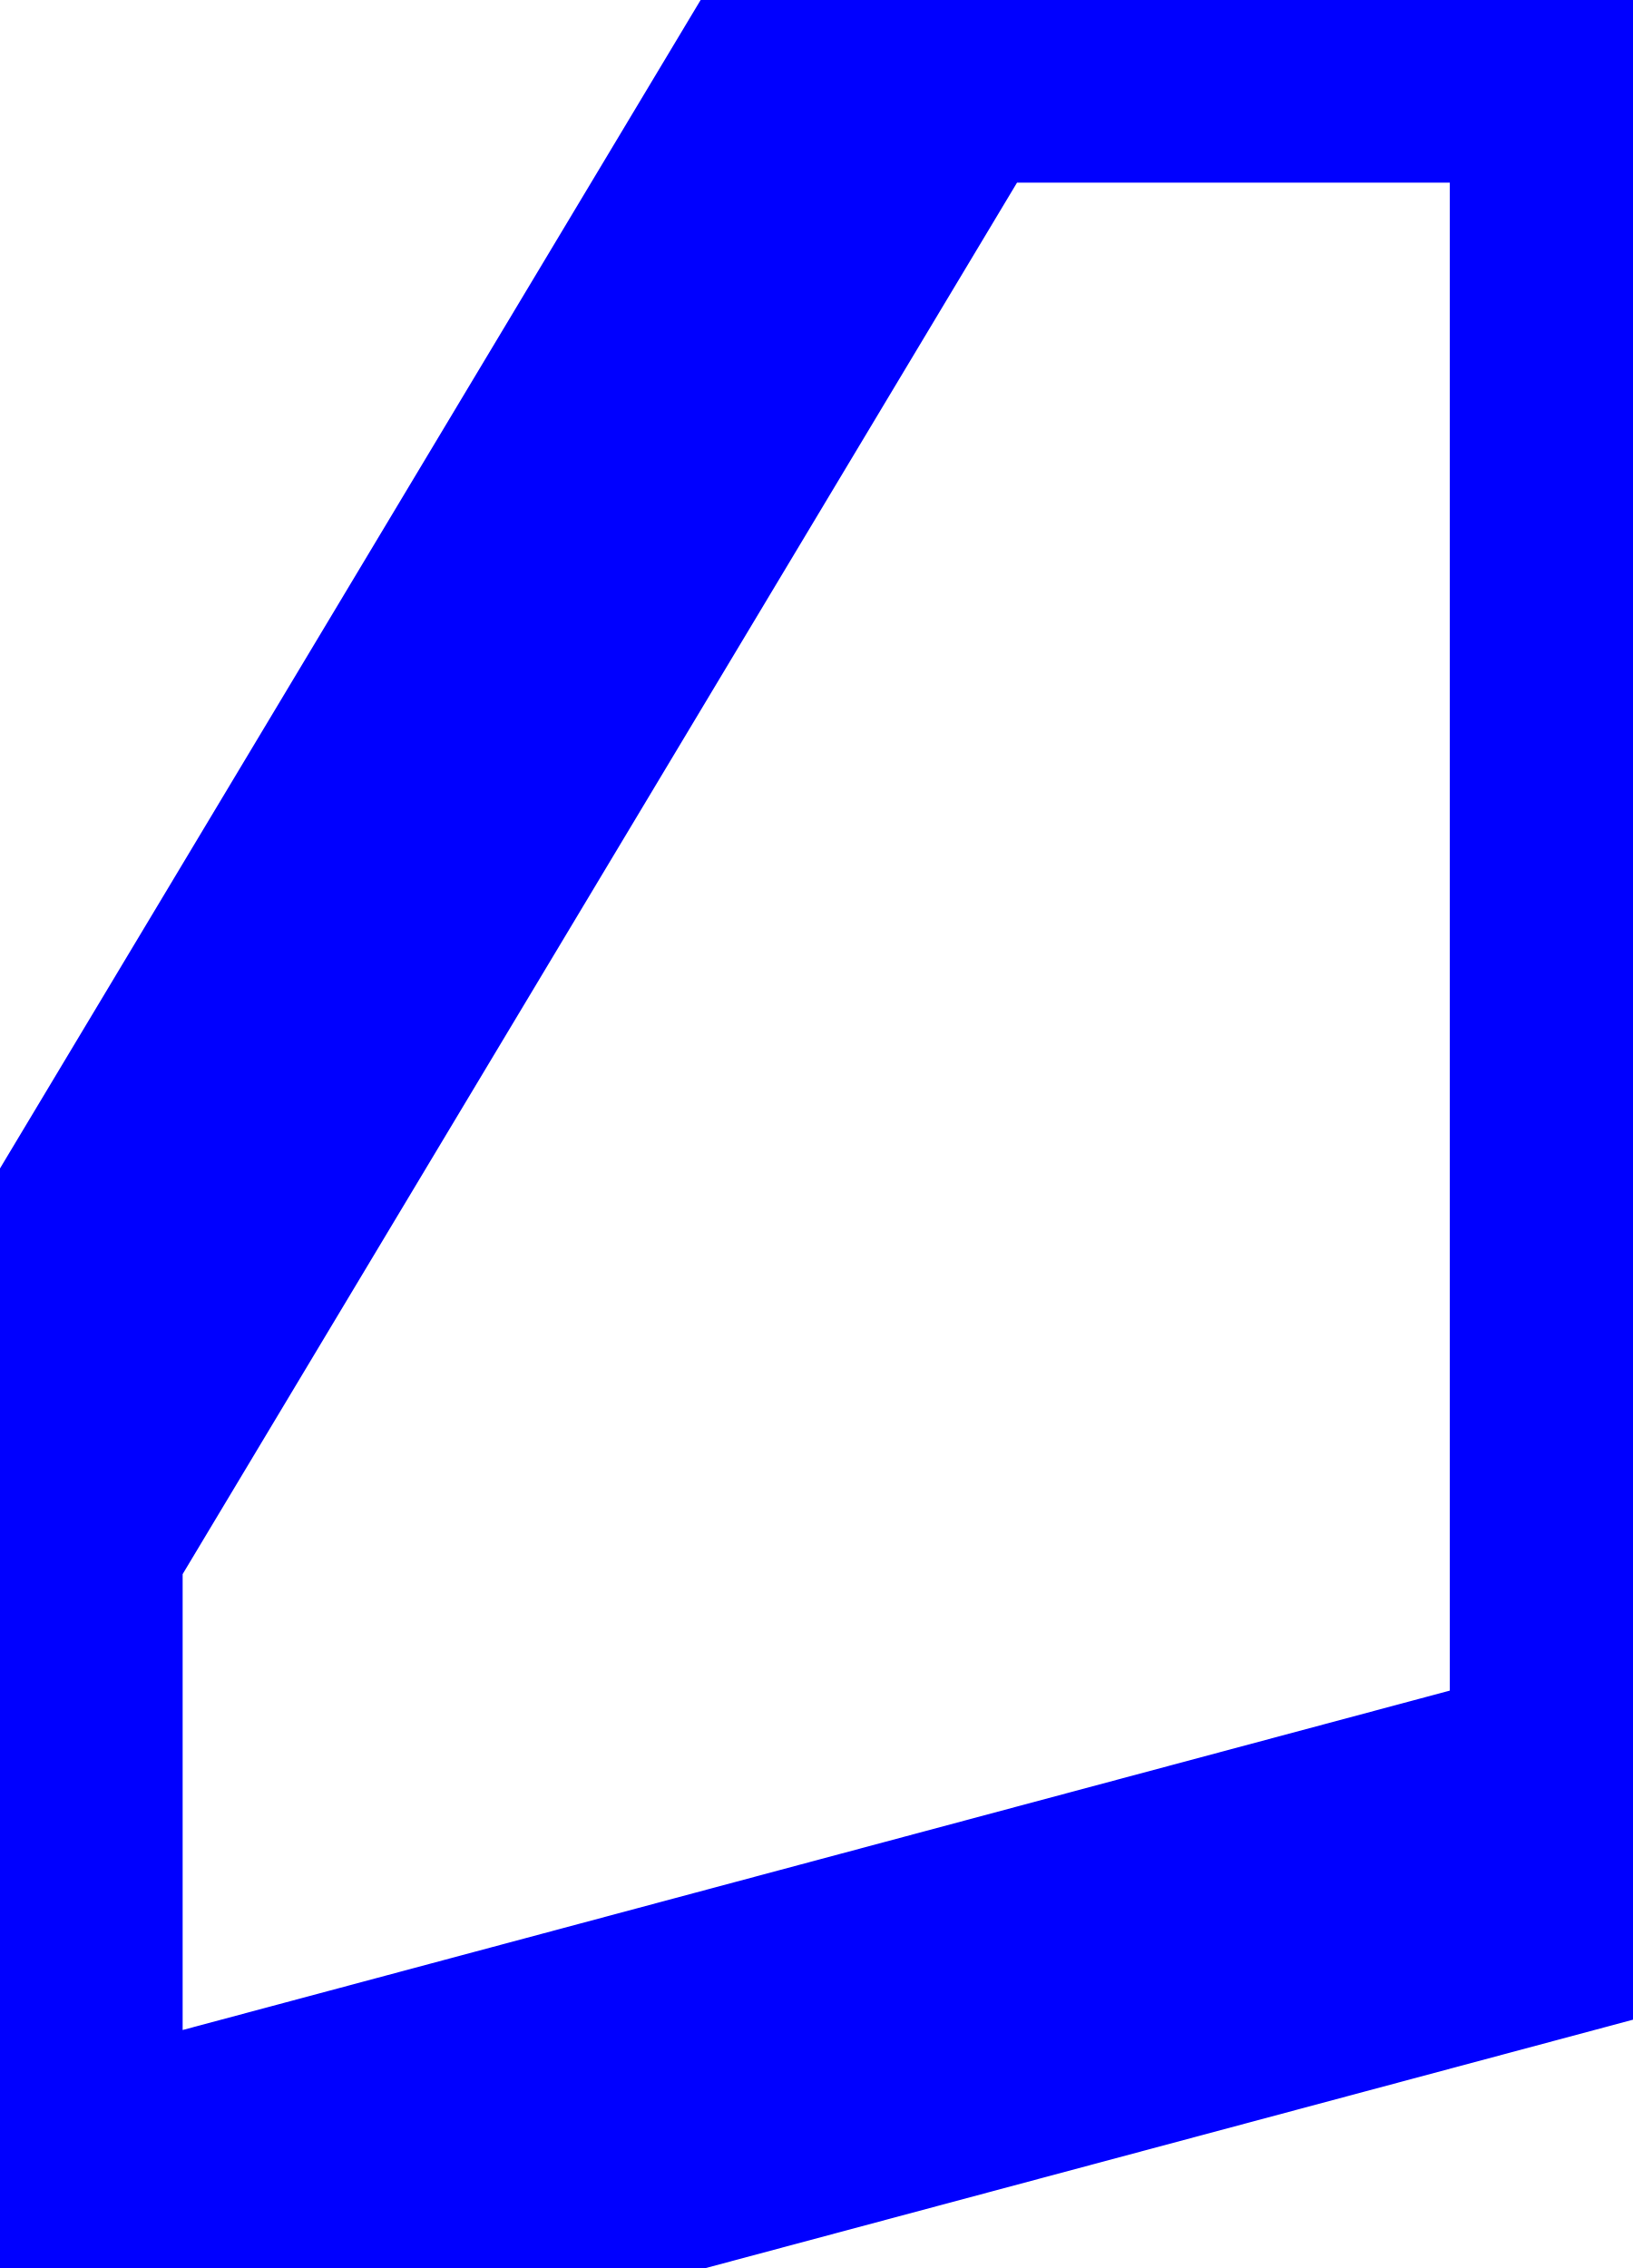
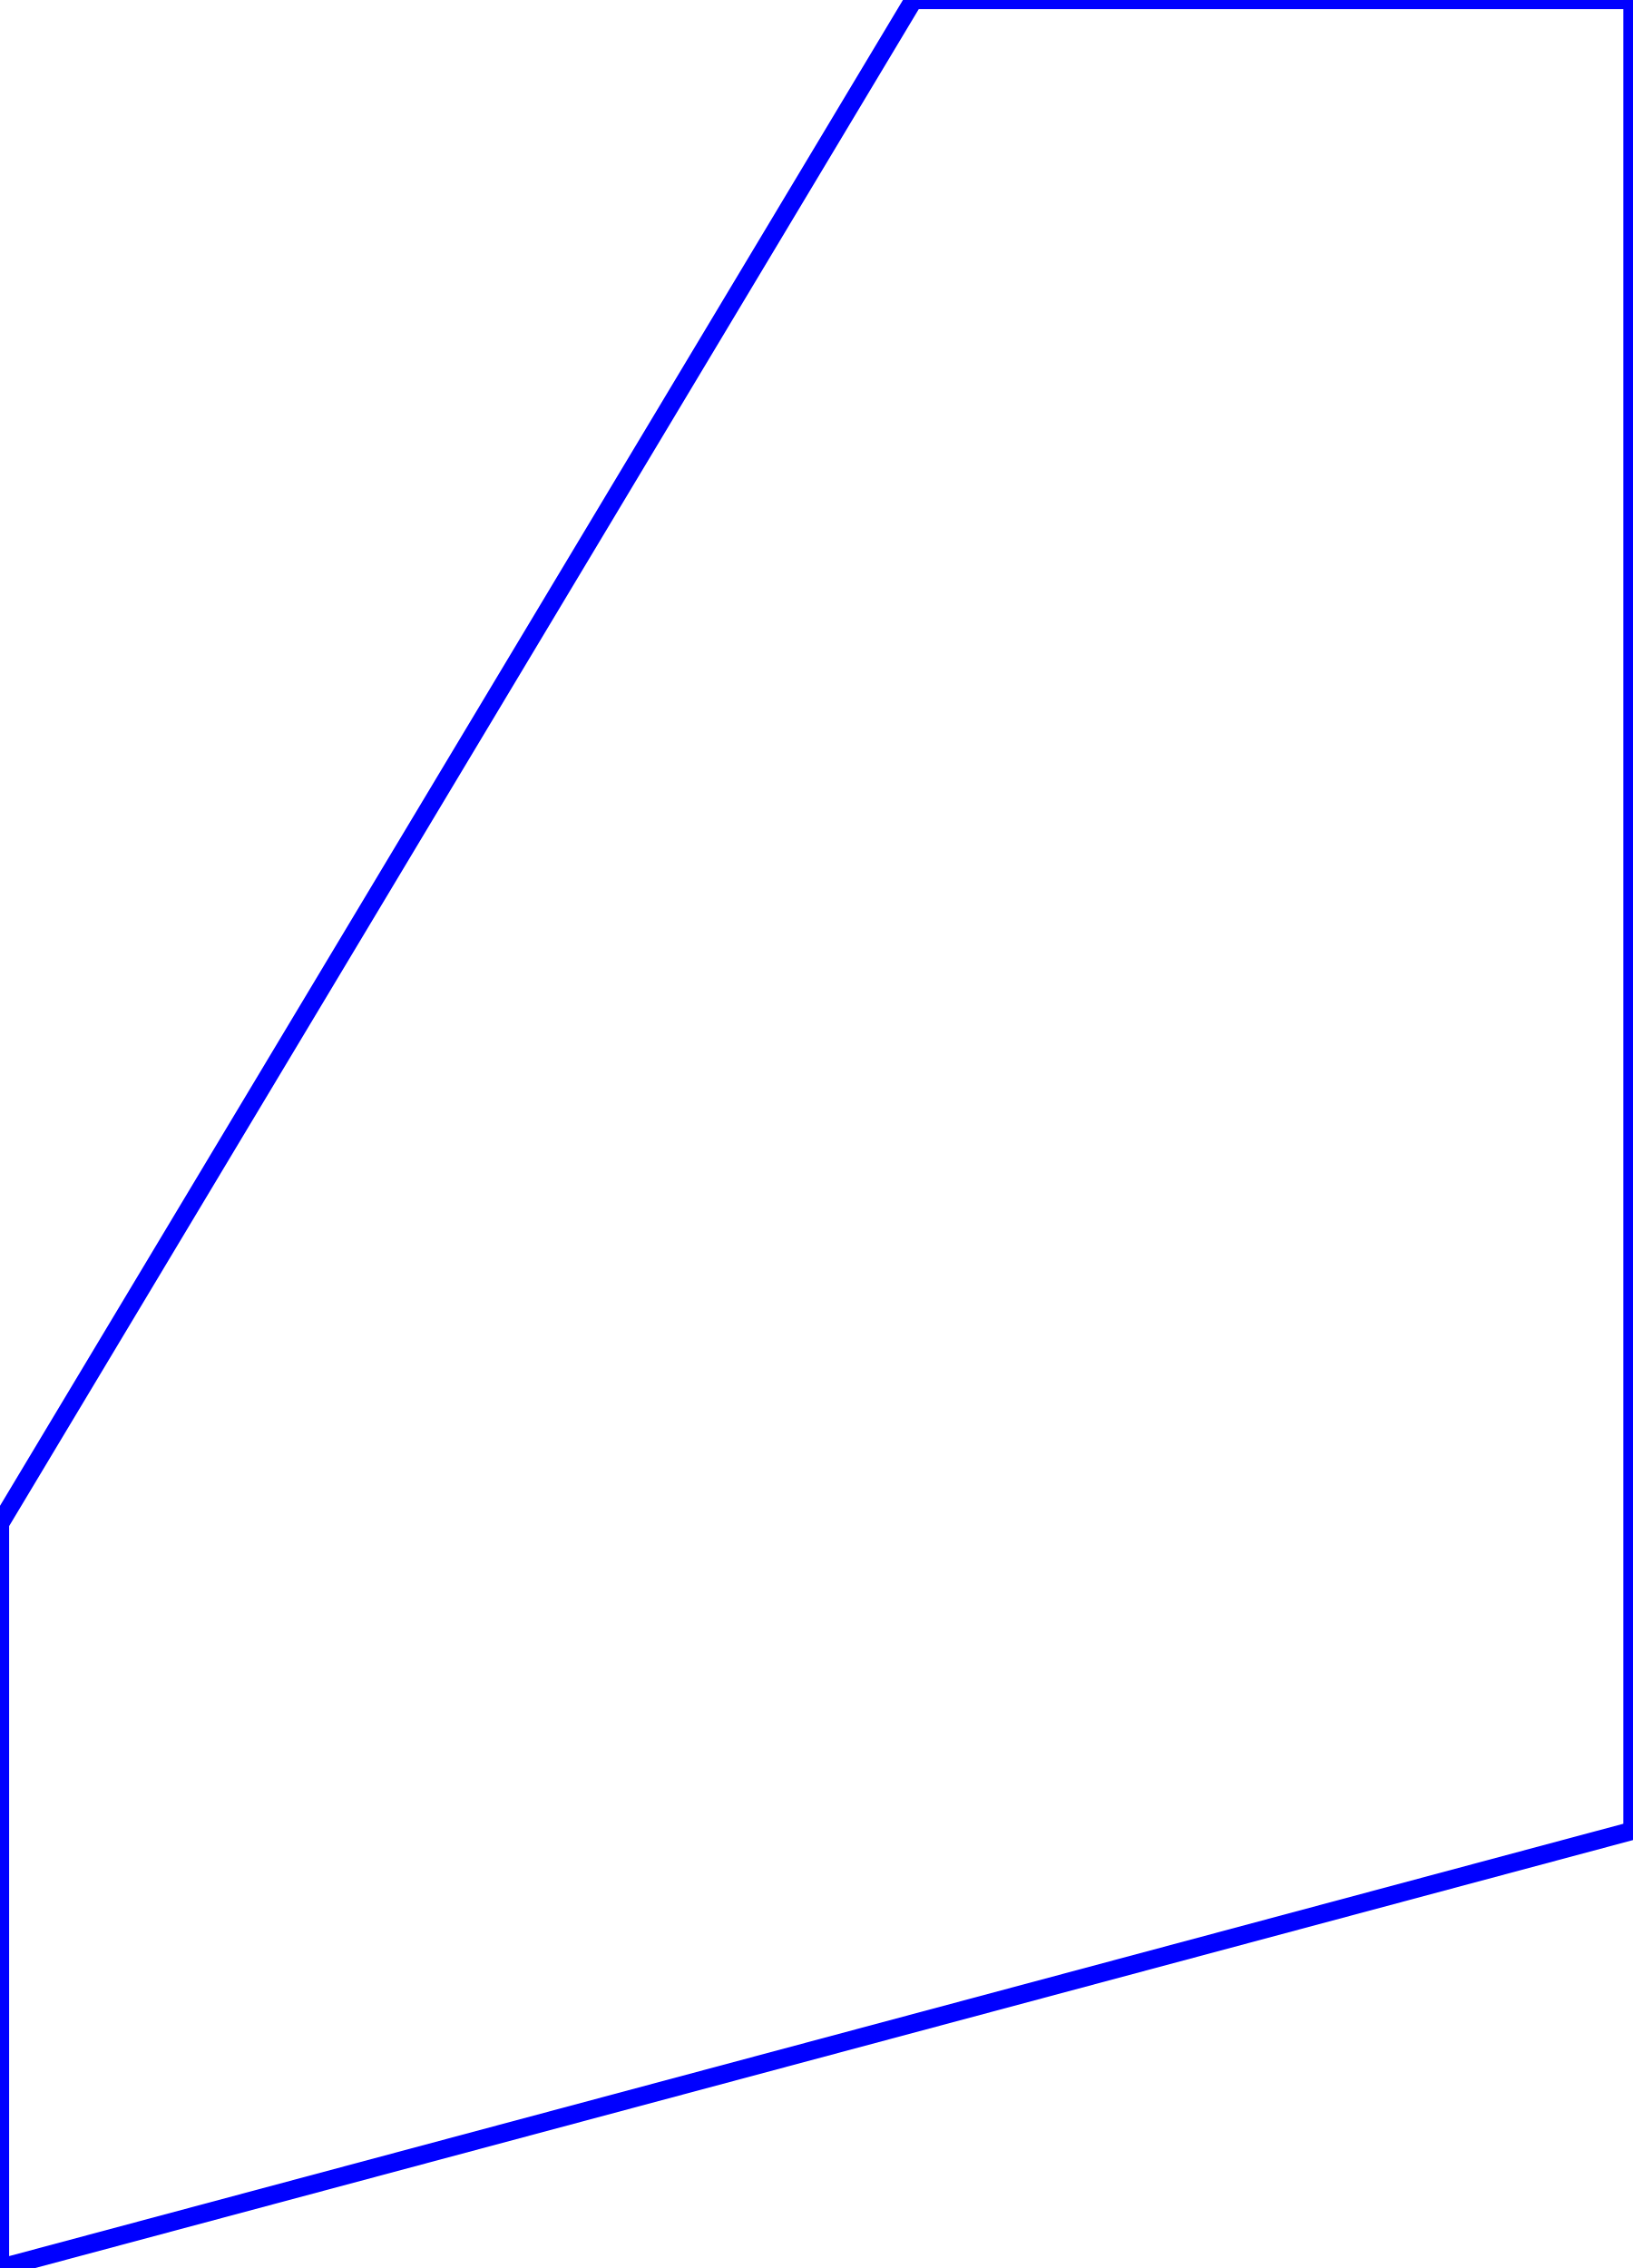
<svg xmlns="http://www.w3.org/2000/svg" width="4.469in" height="6.209in" viewBox="0 0 4.469 6.209" version="1.1">
-   <path id="face0-cut" style="fill:none;stroke:#0000FF;stroke-width:1;stroke-miterlimit:4;stroke-dasharray:none;stroke-linejoin:round;stroke-linecap:round" d="M 1.663598071170369e-07,4.171 L 1.4661013162864277e-09,6.209 L 4.469,5.012 L 4.469,1.4661368434232157e-09 L 2.501,1.4661013162864277e-09 L 1.663598071170369e-07,4.171 " />
-   <path id="face0-interior" style="fill:none;stroke:#FF0000;stroke-width:1;stroke-miterlimit:4;stroke-dasharray:none;stroke-linejoin:round;stroke-linecap:round" d="M 1.663598071170369e-07,4.171 M 1.4661013162864277e-09,6.209 M 4.469,5.012 M 4.469,1.4661368434232157e-09 M 2.501,1.4661013162864277e-09 " />
-   <path id="face0-interior" style="fill:none;stroke:#00FF00;stroke-width:1;stroke-miterlimit:4;stroke-dasharray:none;stroke-linejoin:round;stroke-linecap:round" d="M 1.663598071170369e-07,4.171 M 1.4661013162864277e-09,6.209 M 4.469,5.012 M 4.469,1.4661368434232157e-09 M 2.501,1.4661013162864277e-09 " />
+   <path id="face0-cut" style="fill:none;stroke:#0000FF;stroke-width:.05;stroke-miterlimit:4;stroke-dasharray:none;stroke-linejoin:round;stroke-linecap:round" d="M 1.64893795267742e-07,4.171 L 8.9466991542303e-14,6.209 L 4.469,5.012 L 4.469,1.2499412833030802e-13 L 2.501,8.9466991542303e-14 L 1.64893795267742e-07,4.171 " />
+   <path id="face0-interior" style="fill:none;stroke:#FF0000;stroke-width:.05;stroke-miterlimit:4;stroke-dasharray:none;stroke-linejoin:round;stroke-linecap:round" d="M 1.64893795267742e-07,4.171 M 8.9466991542303e-14,6.209 M 4.469,5.012 M 4.469,1.2499412833030802e-13 M 2.501,8.9466991542303e-14 " />
+   <path id="face0-interior" style="fill:none;stroke:#00FF00;stroke-width:.05;stroke-miterlimit:4;stroke-dasharray:none;stroke-linejoin:round;stroke-linecap:round" d="M 1.64893795267742e-07,4.171 M 8.9466991542303e-14,6.209 M 4.469,5.012 M 4.469,1.2499412833030802e-13 M 2.501,8.9466991542303e-14 " />
</svg>
